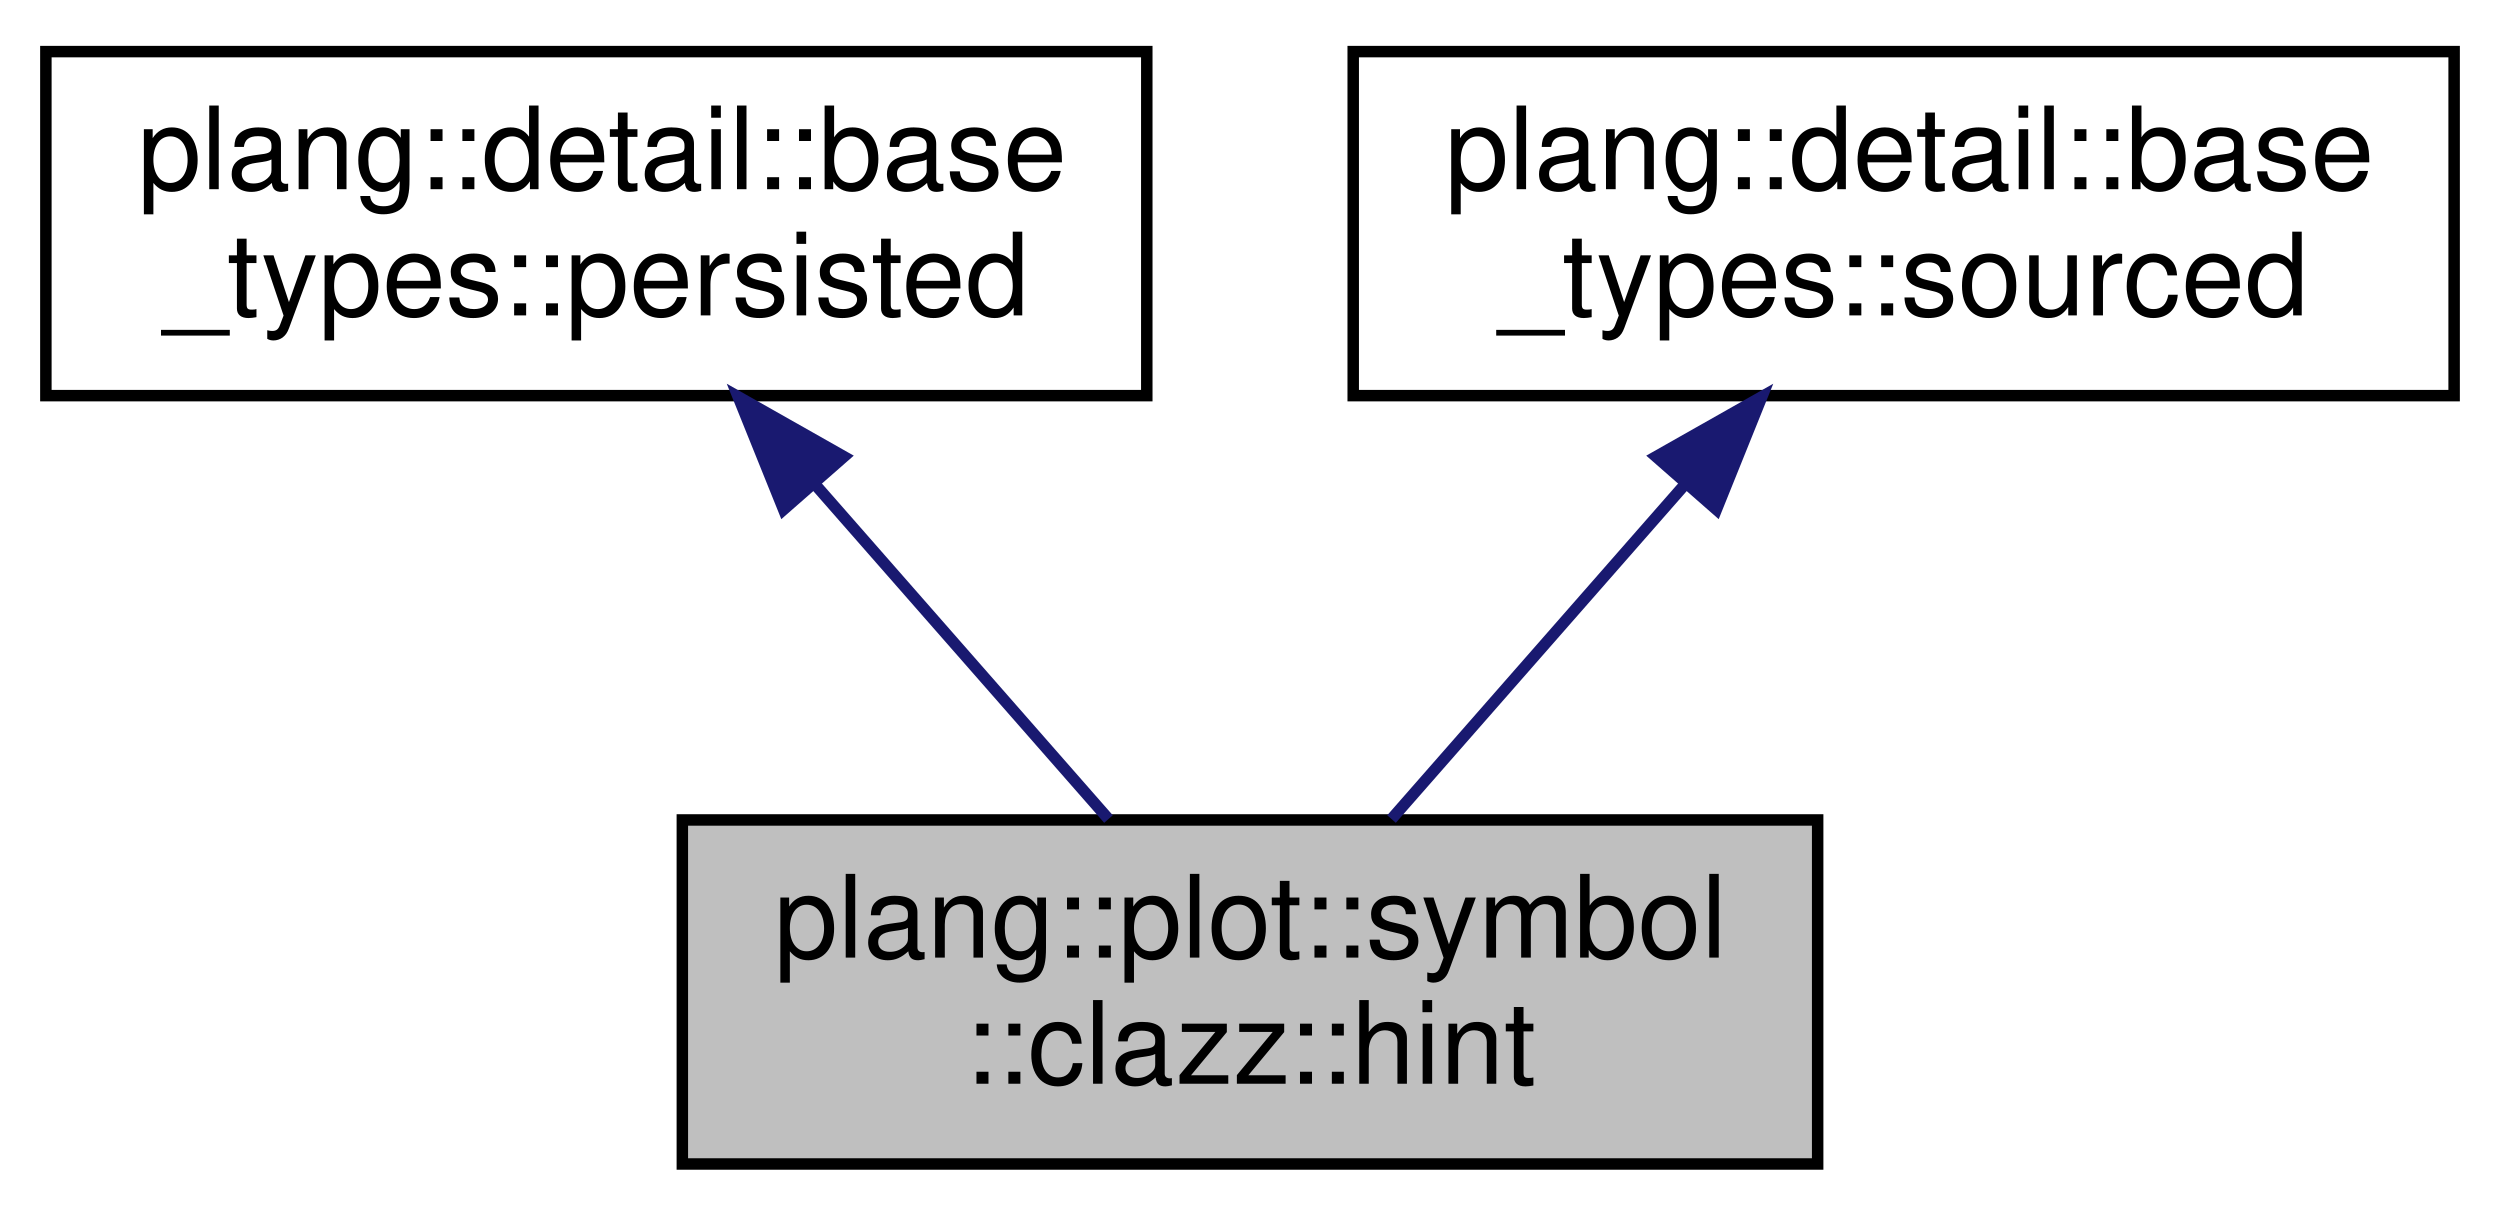
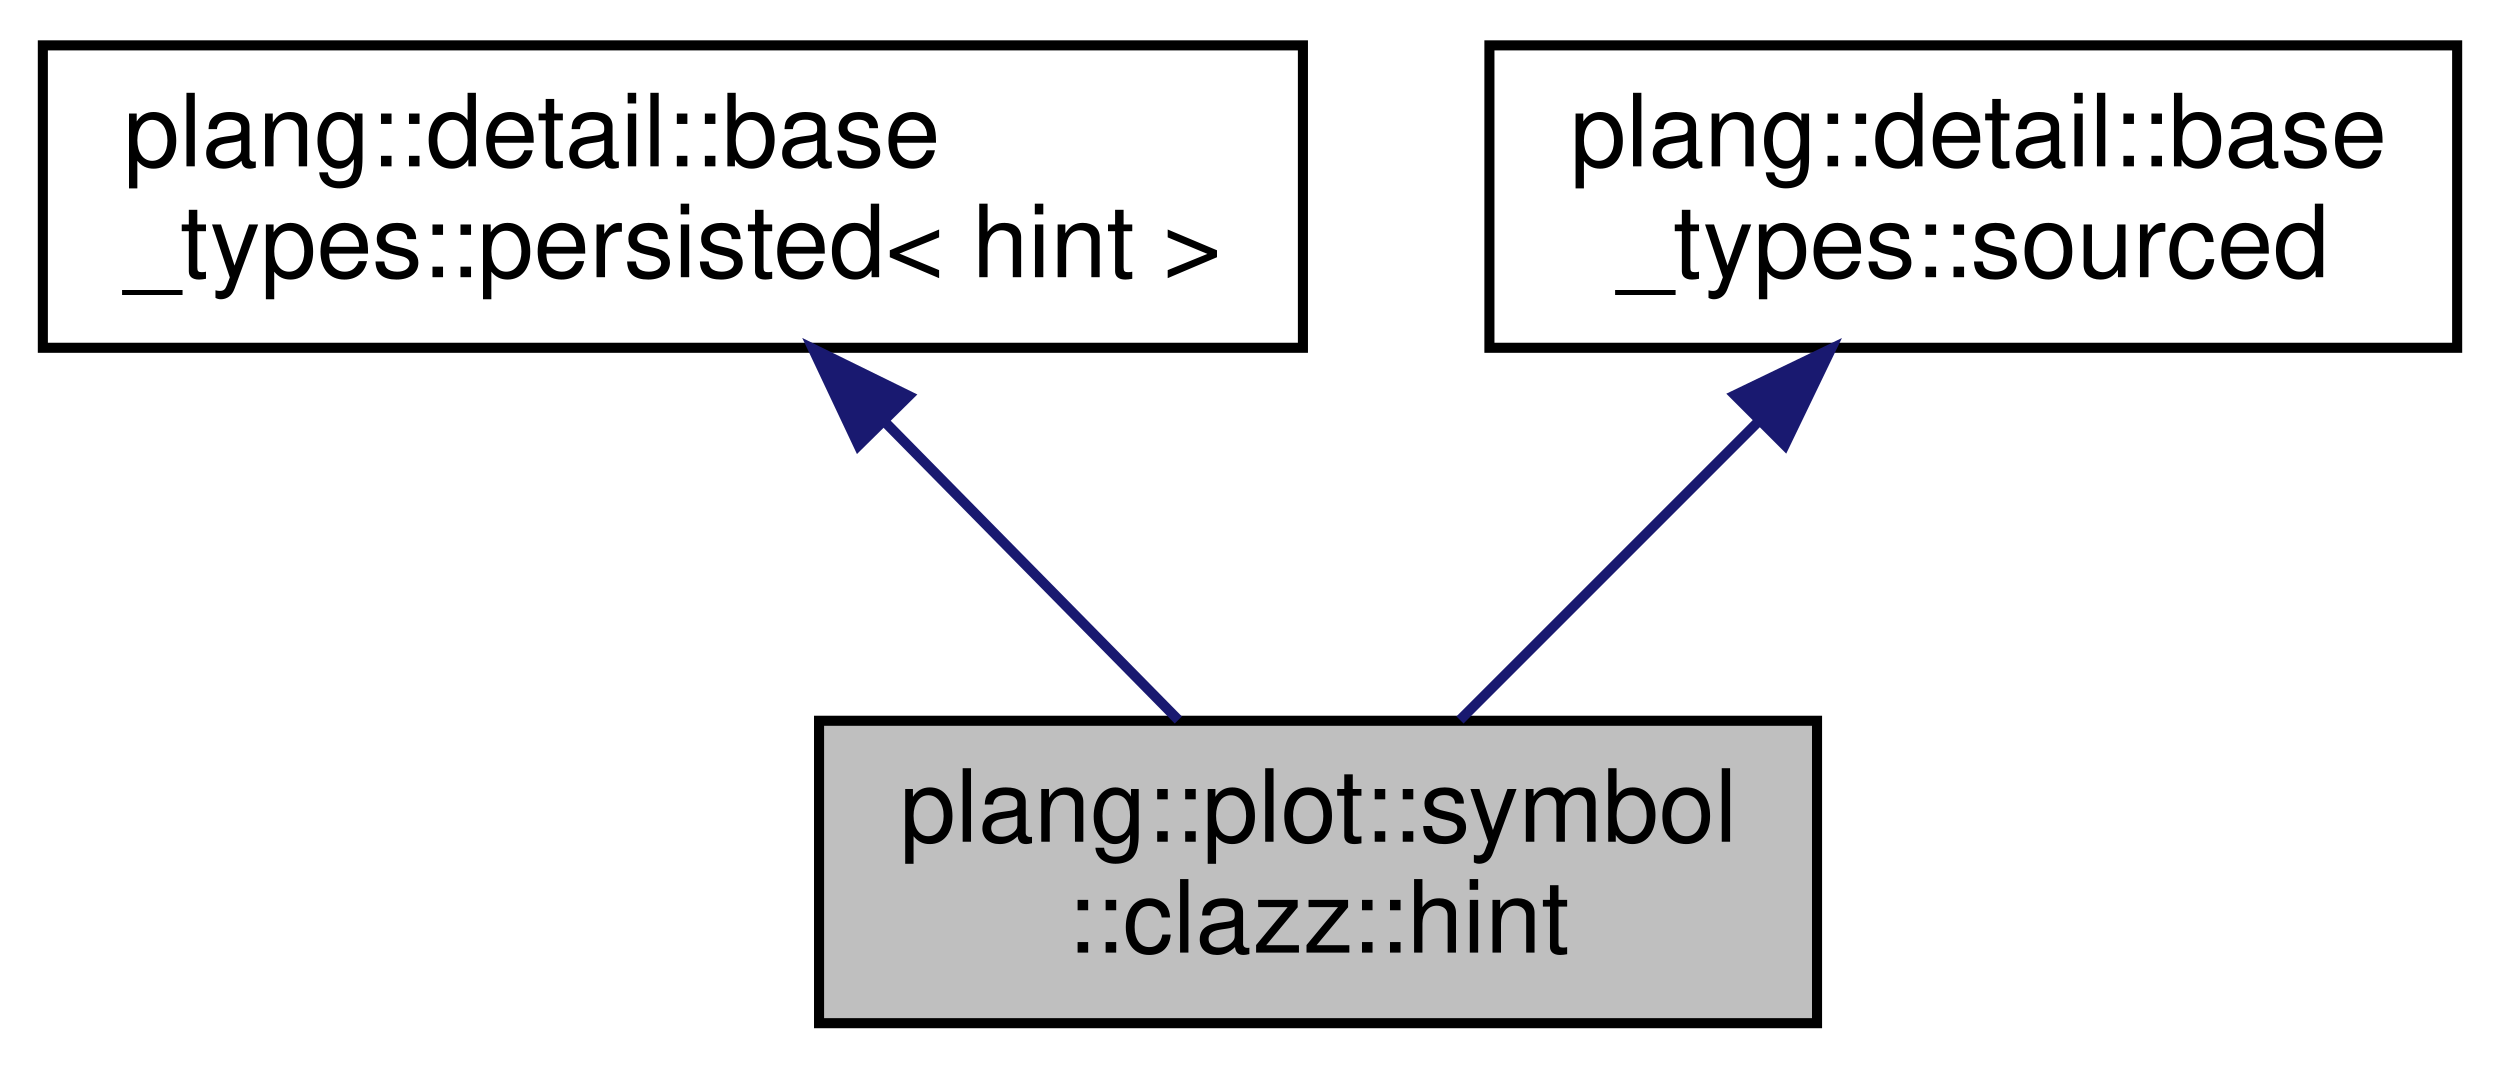
- <svg xmlns="http://www.w3.org/2000/svg" xmlns:xlink="http://www.w3.org/1999/xlink" width="218pt" height="106pt" viewBox="0.00 0.00 218.00 106.00">
+ <svg xmlns="http://www.w3.org/2000/svg" xmlns:xlink="http://www.w3.org/1999/xlink" width="248pt" height="106pt" viewBox="0.00 0.00 247.50 106.00">
  <g id="graph0" class="graph" transform="scale(1 1) rotate(0) translate(4 102)">
    <g id="node1" class="node">
      <g id="a_node1">
        <a xlink:title=" ">
-           <polygon fill="#bfbfbf" stroke="black" points="55.5,-0.5 55.5,-30.5 154.5,-30.5 154.5,-0.5 55.5,-0.5" />
-           <text text-anchor="start" x="63.5" y="-18.5" font-family="Helvetica,sans-Serif" font-size="10.00">plang::plot::symbol</text>
-           <text text-anchor="middle" x="105" y="-7.5" font-family="Helvetica,sans-Serif" font-size="10.00">::clazz::hint</text>
+           <polygon fill="#bfbfbf" stroke="black" points="77,-0.5 77,-30.5 176,-30.5 176,-0.5 77,-0.5" />
+           <text text-anchor="start" x="85" y="-18.5" font-family="Helvetica,sans-Serif" font-size="10.00">plang::plot::symbol</text>
+           <text text-anchor="middle" x="126.5" y="-7.5" font-family="Helvetica,sans-Serif" font-size="10.00">::clazz::hint</text>
        </a>
      </g>
    </g>
    <g id="node2" class="node">
      <g id="a_node2">
-         <a xlink:href="classplang_1_1detail_1_1base__types_1_1persisted.html" target="_top" xlink:title="Base type for persisted classes.">
-           <polygon fill="none" stroke="black" points="0,-67.5 0,-97.5 96,-97.5 96,-67.5 0,-67.5" />
+         <a xlink:href="classplang_1_1detail_1_1base__types_1_1persisted.html" target="_top" xlink:title=" ">
+           <polygon fill="none" stroke="black" points="0,-67.5 0,-97.5 125,-97.5 125,-67.5 0,-67.5" />
          <text text-anchor="start" x="8" y="-85.5" font-family="Helvetica,sans-Serif" font-size="10.00">plang::detail::base</text>
-           <text text-anchor="middle" x="48" y="-74.5" font-family="Helvetica,sans-Serif" font-size="10.00">_types::persisted</text>
+           <text text-anchor="middle" x="62.5" y="-74.5" font-family="Helvetica,sans-Serif" font-size="10.00">_types::persisted&lt; hint &gt;</text>
        </a>
      </g>
    </g>
    <g id="edge1" class="edge">
-       <path fill="none" stroke="midnightblue" d="M67.09,-59.74C75.52,-50.12 85.19,-39.09 92.66,-30.58" />
-       <polygon fill="midnightblue" stroke="midnightblue" points="64.33,-57.57 60.37,-67.4 69.59,-62.18 64.33,-57.57" />
+       <path fill="none" stroke="midnightblue" d="M83.65,-60.02C93.18,-50.34 104.17,-39.17 112.64,-30.58" />
+       <polygon fill="midnightblue" stroke="midnightblue" points="80.91,-57.81 76.39,-67.4 85.9,-62.73 80.91,-57.81" />
    </g>
    <g id="node3" class="node">
      <g id="a_node3">
        <a xlink:href="classplang_1_1detail_1_1base__types_1_1sourced.html" target="_top" xlink:title="Base type for traceable classes.">
-           <polygon fill="none" stroke="black" points="114,-67.5 114,-97.5 210,-97.5 210,-67.5 114,-67.5" />
-           <text text-anchor="start" x="122" y="-85.5" font-family="Helvetica,sans-Serif" font-size="10.00">plang::detail::base</text>
-           <text text-anchor="middle" x="162" y="-74.5" font-family="Helvetica,sans-Serif" font-size="10.00">_types::sourced</text>
+           <polygon fill="none" stroke="black" points="143.5,-67.5 143.5,-97.5 239.5,-97.5 239.5,-67.5 143.5,-67.5" />
+           <text text-anchor="start" x="151.5" y="-85.5" font-family="Helvetica,sans-Serif" font-size="10.00">plang::detail::base</text>
+           <text text-anchor="middle" x="191.5" y="-74.5" font-family="Helvetica,sans-Serif" font-size="10.00">_types::sourced</text>
        </a>
      </g>
    </g>
    <g id="edge2" class="edge">
-       <path fill="none" stroke="midnightblue" d="M142.91,-59.74C134.48,-50.12 124.81,-39.09 117.34,-30.58" />
-       <polygon fill="midnightblue" stroke="midnightblue" points="140.41,-62.18 149.63,-67.4 145.67,-57.57 140.41,-62.18" />
+       <path fill="none" stroke="midnightblue" d="M170.31,-60.31C160.56,-50.56 149.26,-39.26 140.58,-30.58" />
+       <polygon fill="midnightblue" stroke="midnightblue" points="167.85,-62.8 177.4,-67.4 172.8,-57.85 167.85,-62.8" />
    </g>
  </g>
</svg>
